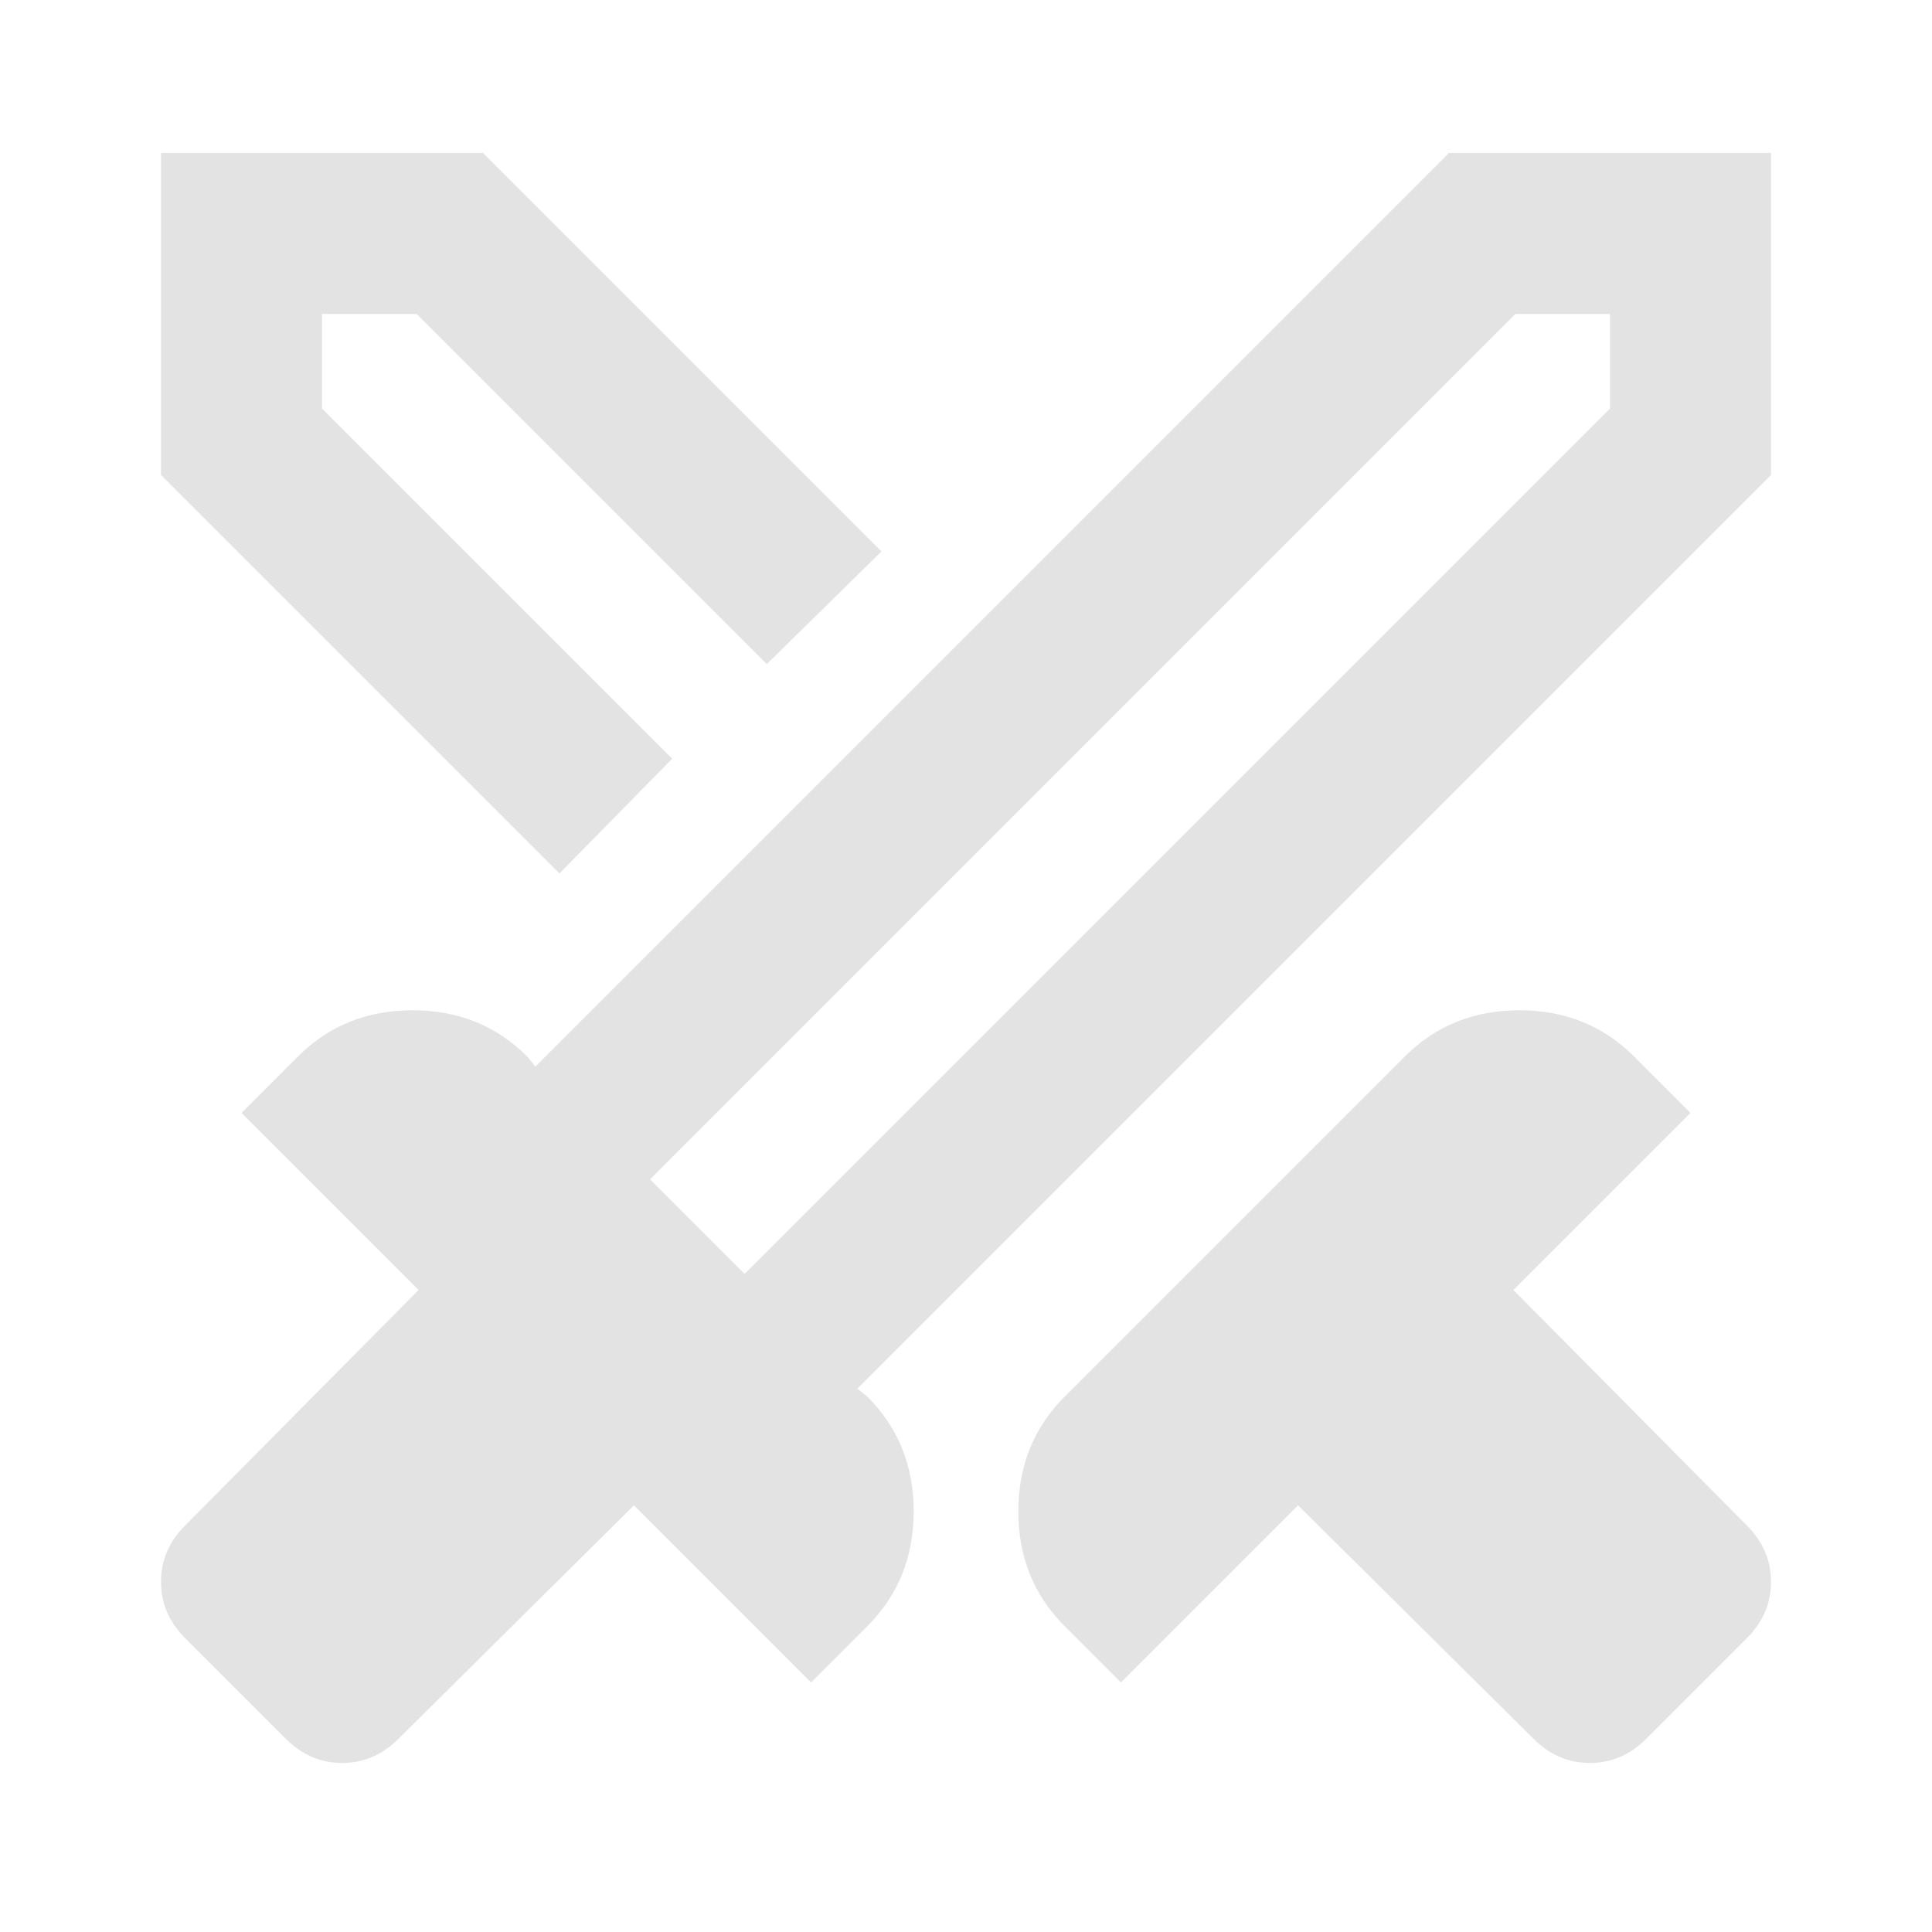
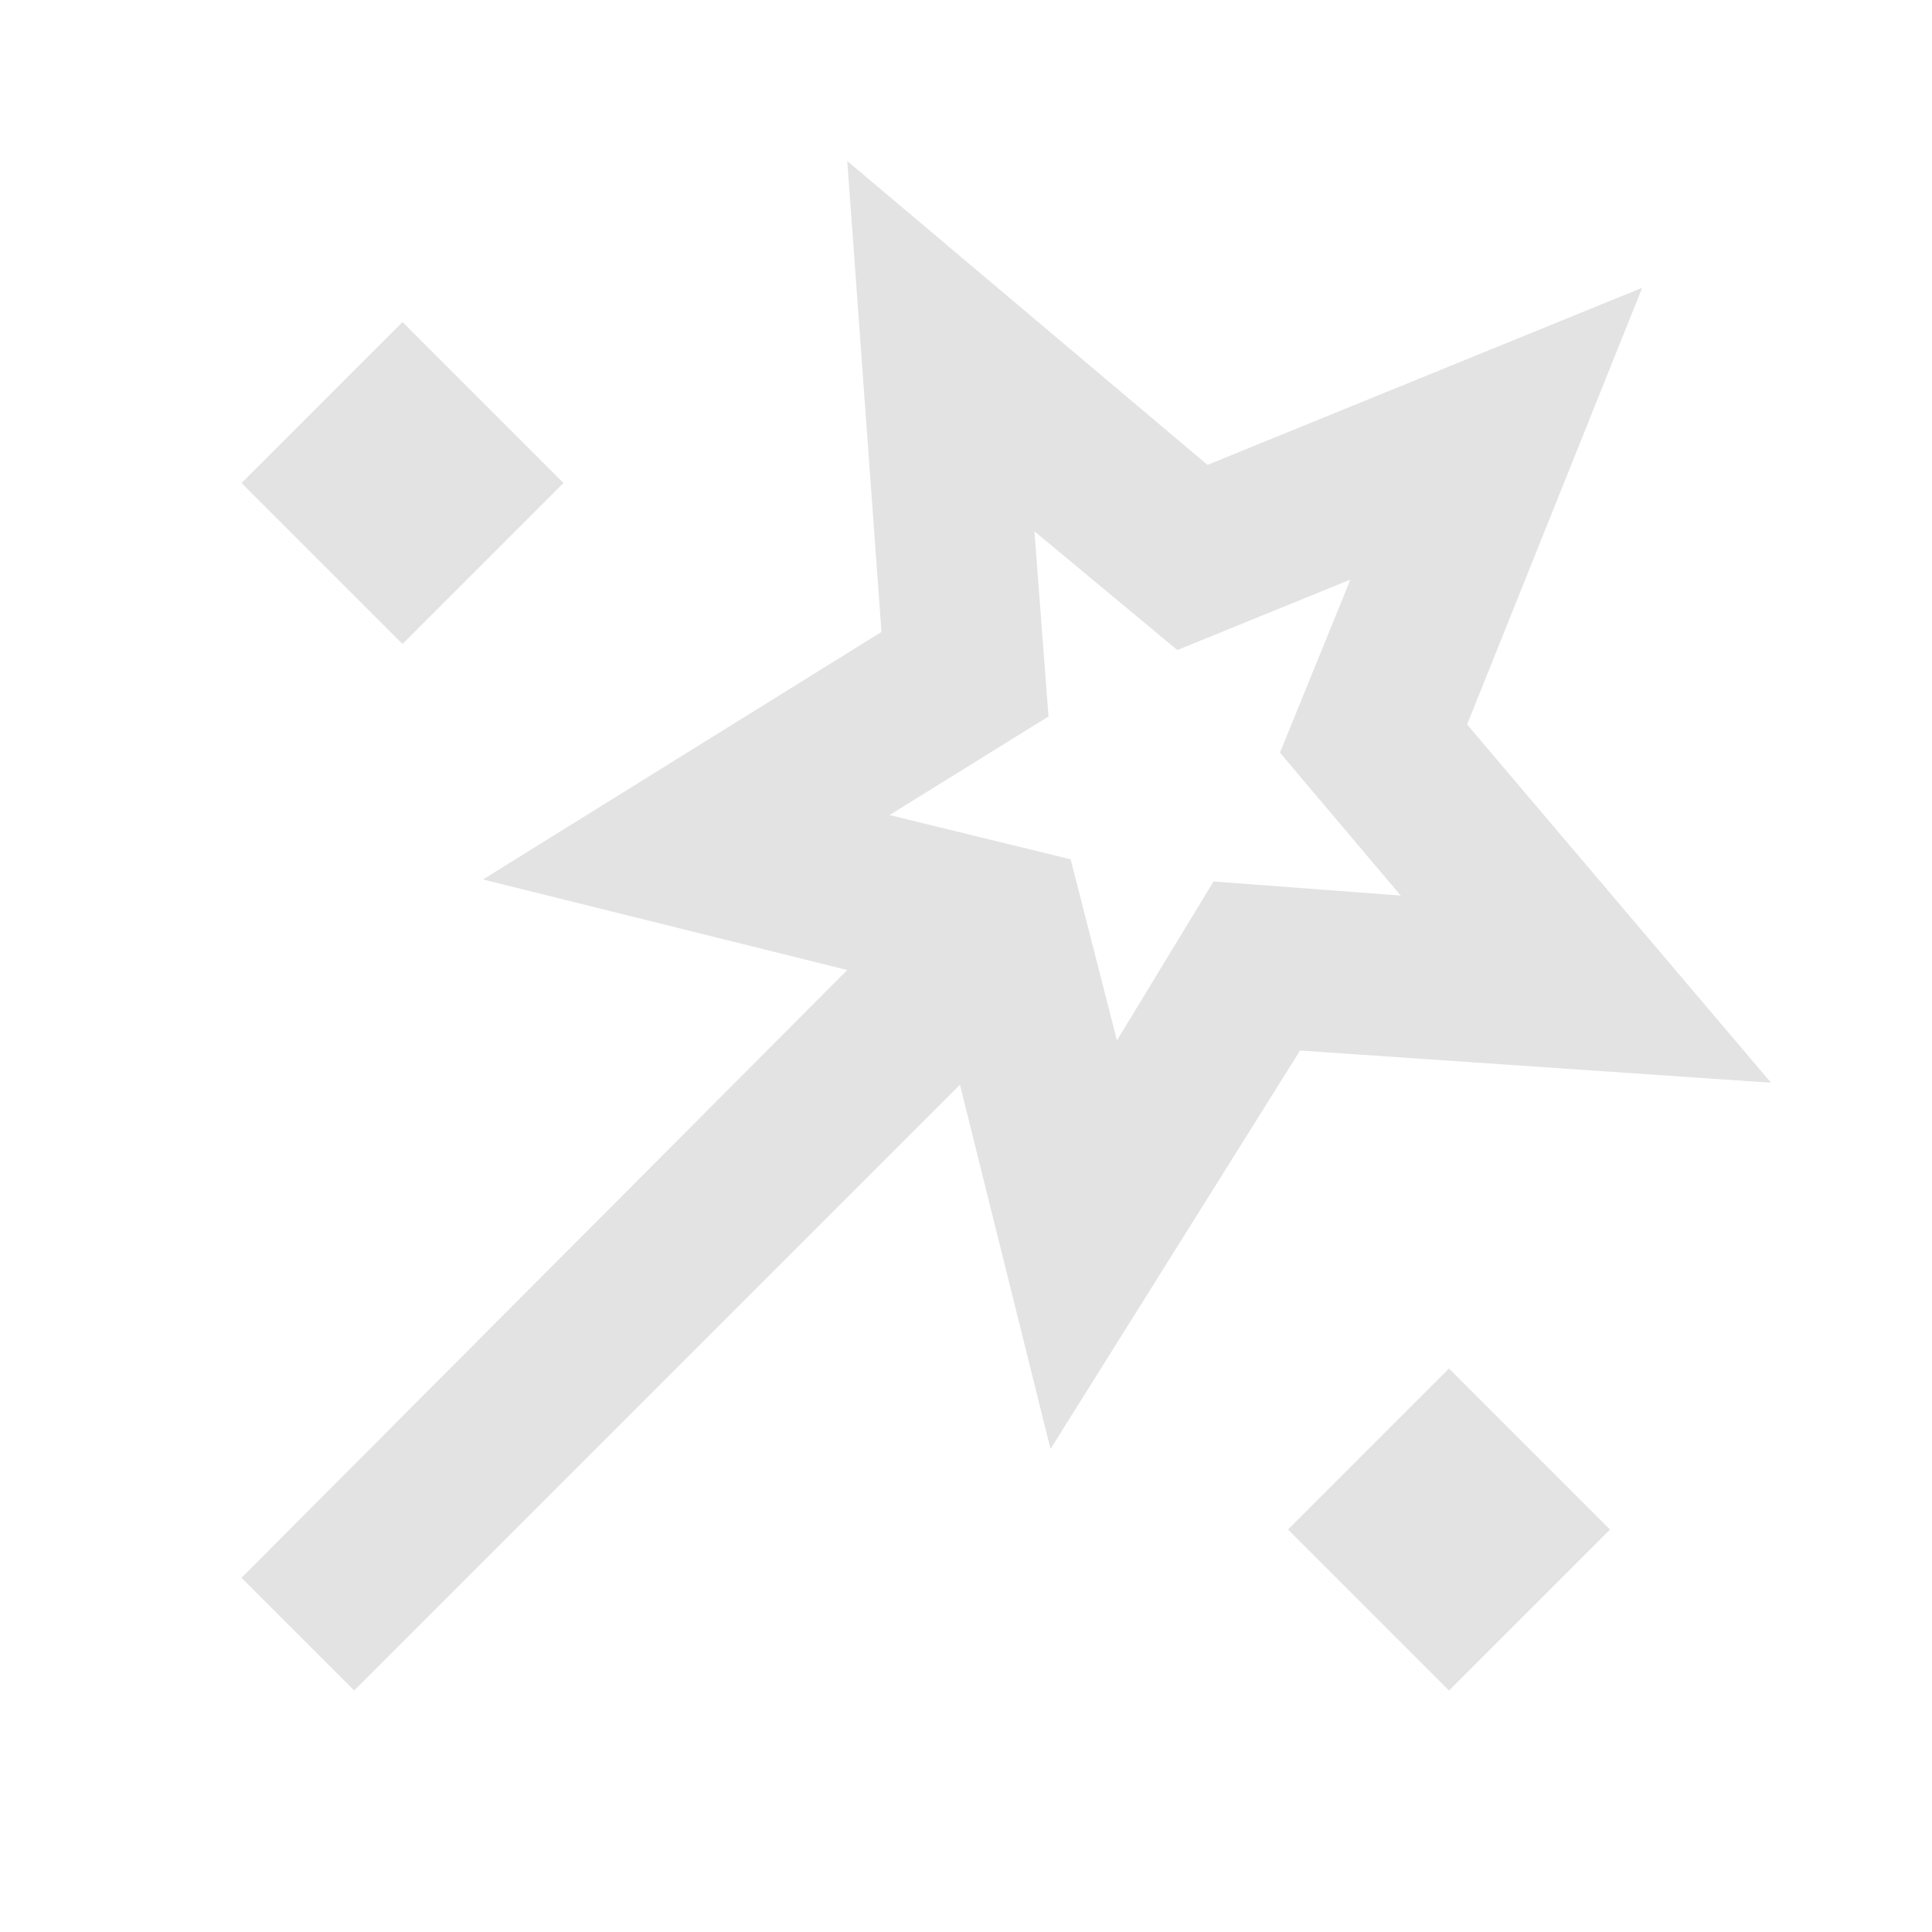
<svg xmlns="http://www.w3.org/2000/svg" height="24px" viewBox="0 -960 960 960" width="24px" fill="#e3e3e3">
-   <path d="M762-96 645-212l-88 88-28-28q-23-23-23-57t23-57l169-169q23-23 57-23t57 23l28 28-88 88 116 117q12 12 12 28t-12 28l-50 50q-12 12-28 12t-28-12Zm118-628L426-270l5 4q23 23 23 57t-23 57l-28 28-88-88L198-96q-12 12-28 12t-28-12l-50-50q-12-12-12-28t12-28l116-117-88-88 28-28q23-23 57-23t57 23l4 5 454-454h160v160ZM334-583l24-23 23-24-23 24-24 23Zm-56 57L80-724v-160h160l198 198-57 56-174-174h-47v47l174 174-56 57Zm92 199 430-430v-47h-47L323-374l47 47Zm0 0-24-23-23-24 23 24 24 23Z" />
+   <path d="m176-120-56-56 301-302-181-45 198-123-17-234 179 151 216-88-87 217 151 178-234-16-124 198-45-181-301 301Zm24-520-80-80 80-80 80 80-80 80Zm355 197 48-79 93 7-60-71 35-86-86 35-71-59 7 92-79 49 90 22 23 90Zm165 323-80-80 80-80 80 80-80 80ZM569-570Z" />
</svg>
